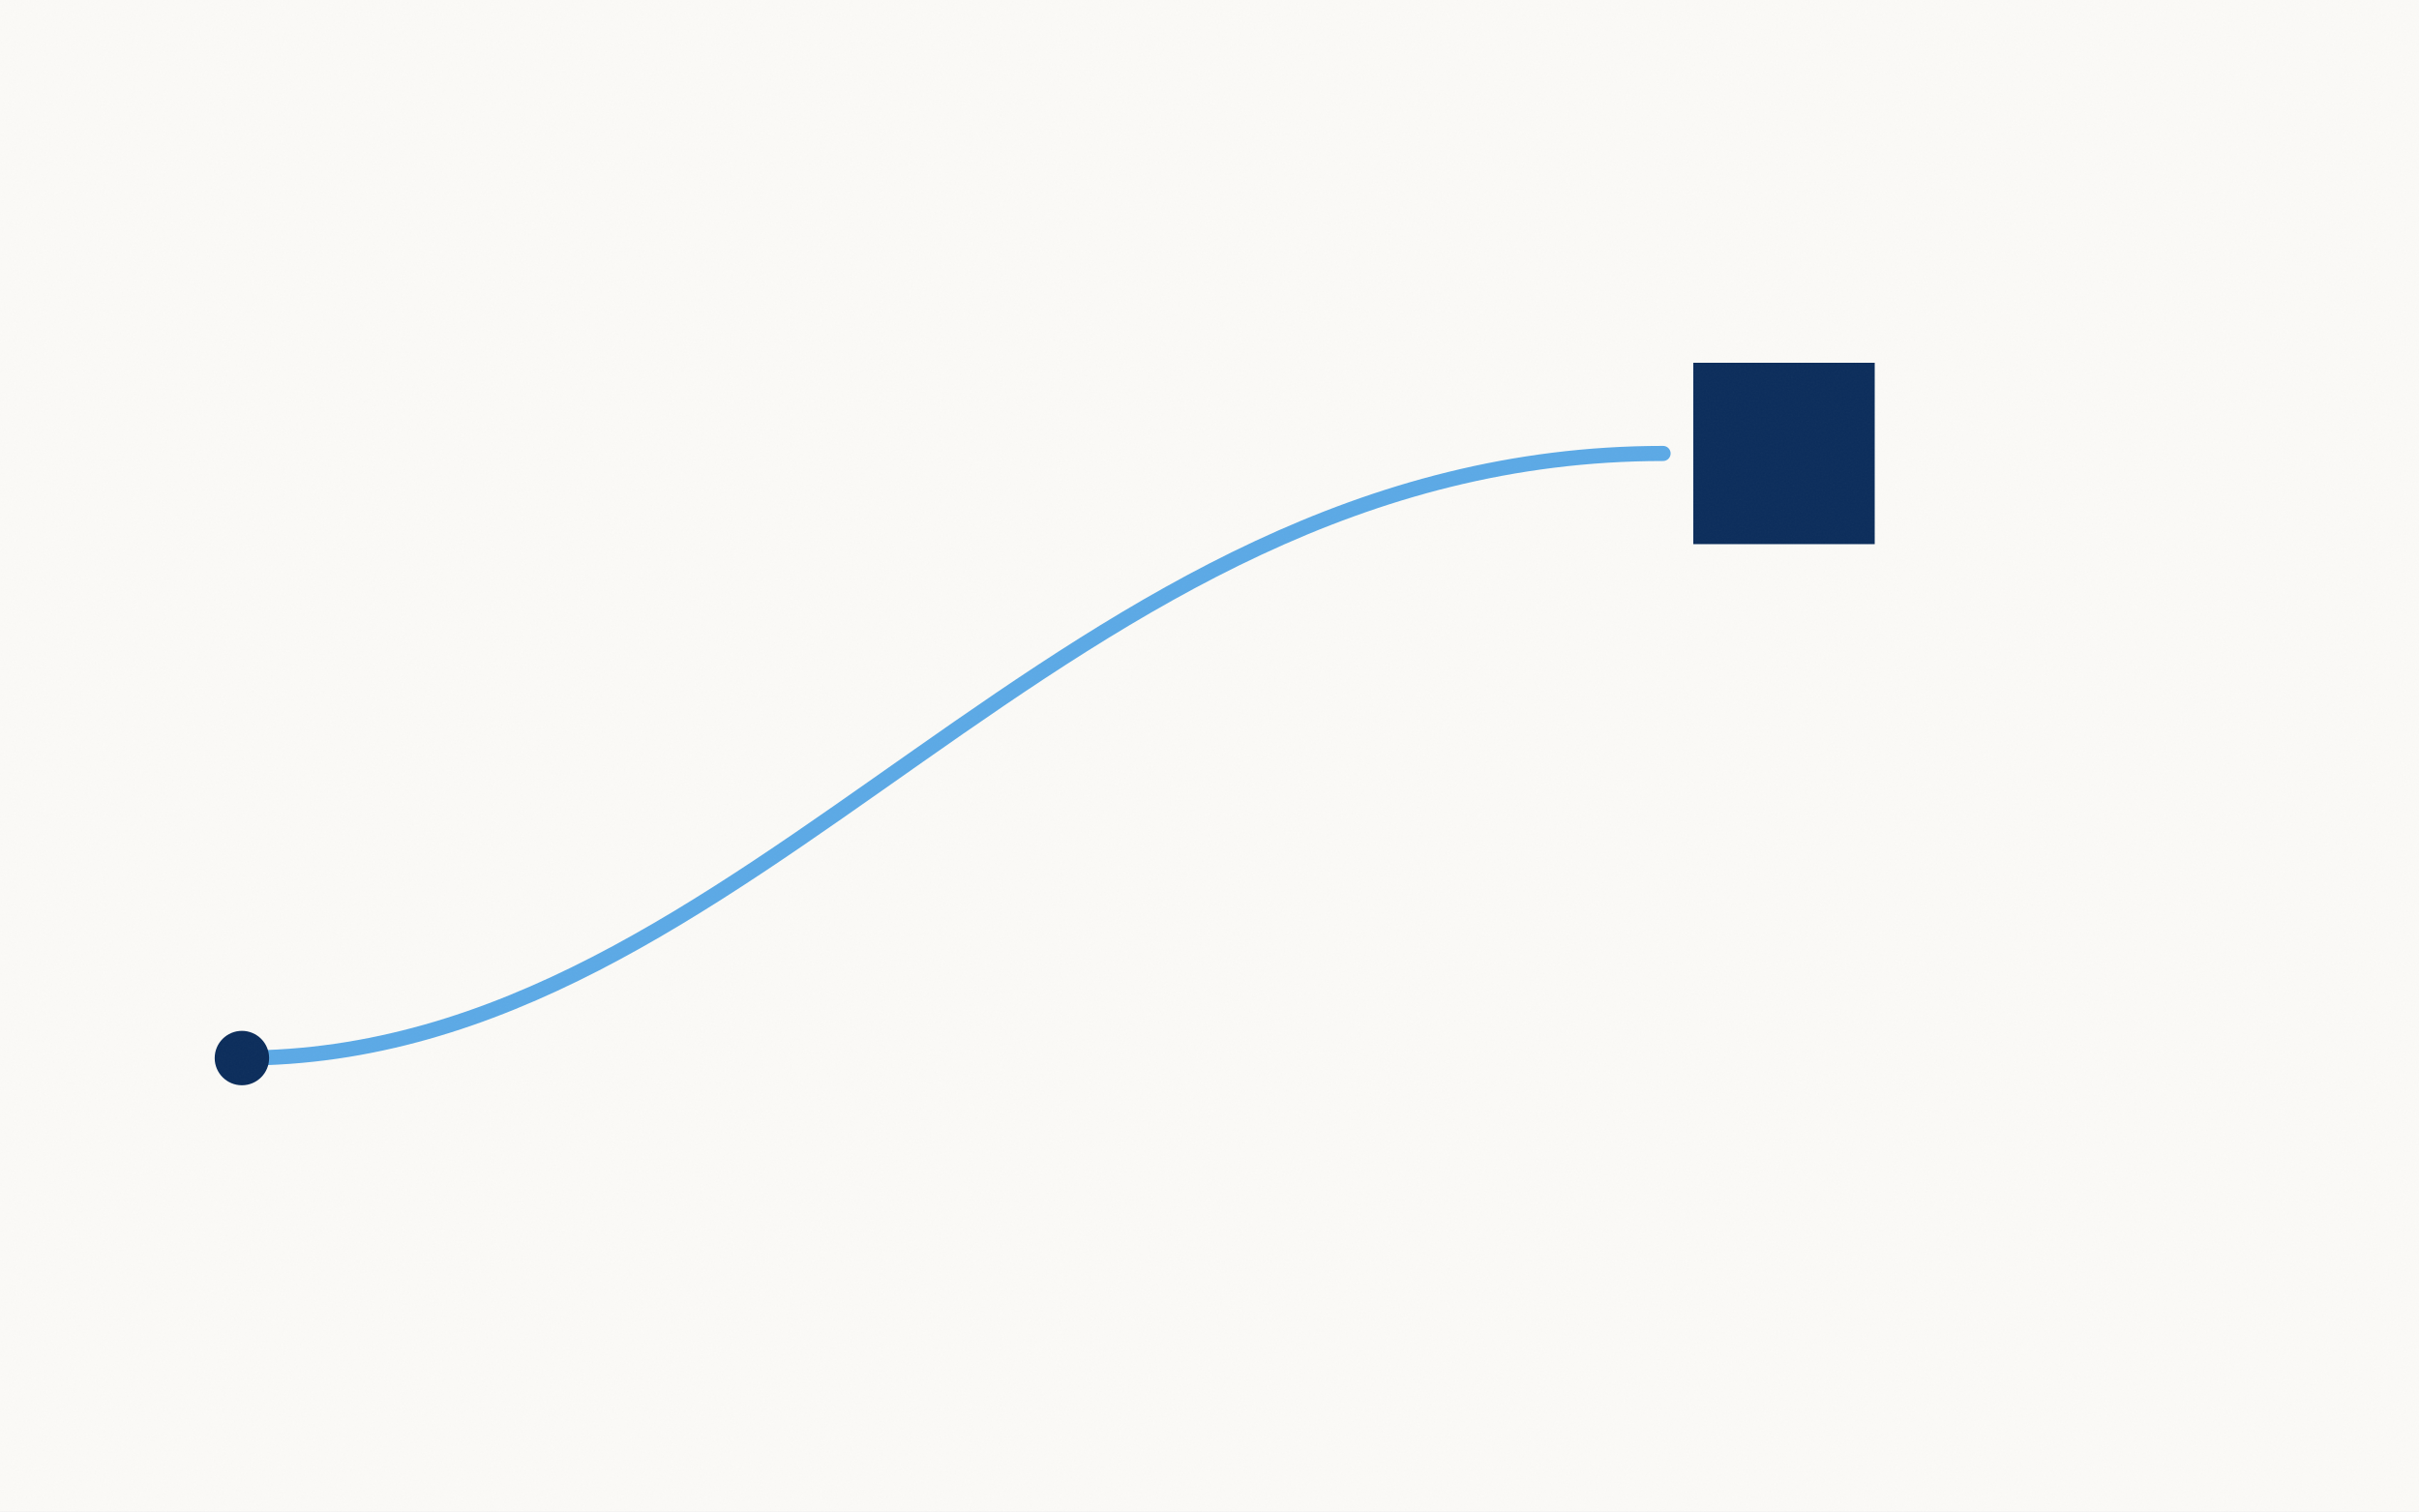
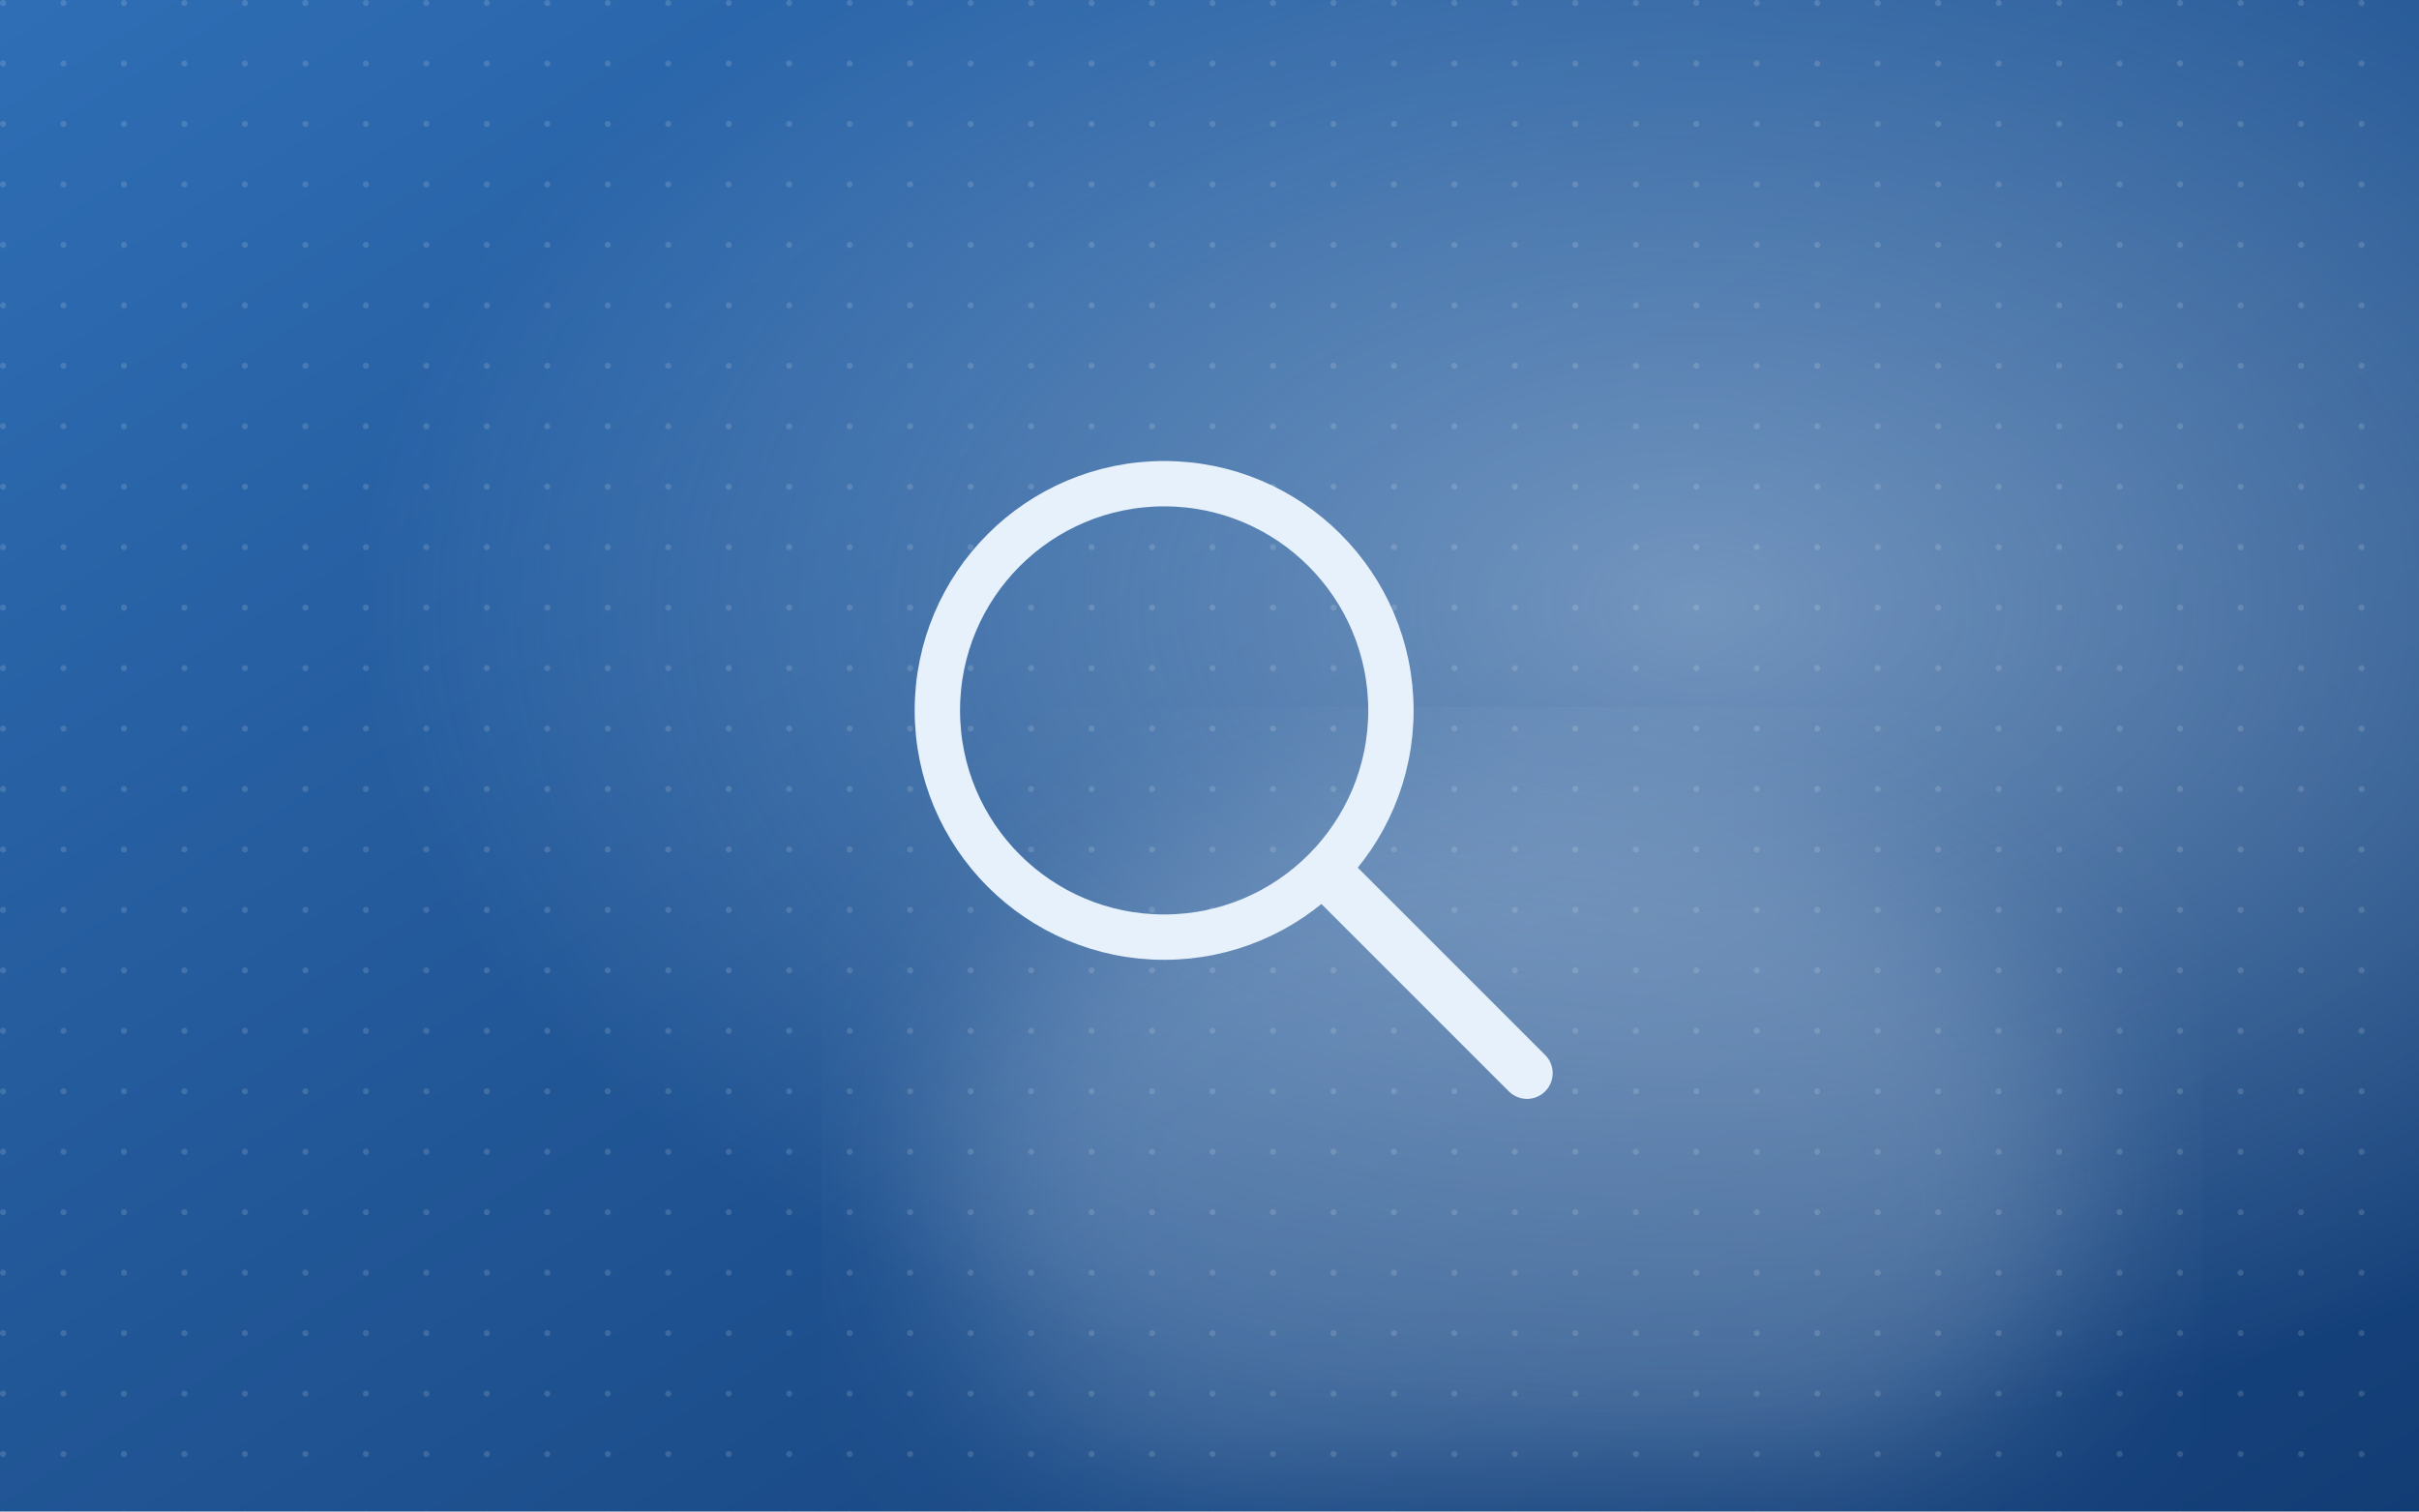
<svg xmlns="http://www.w3.org/2000/svg" viewBox="0 0 1600 1000" width="1600" height="1000">
  <defs>
-     <filter id="g" x="0" y="0" width="100%" height="100%">
-       <feTurbulence type="fractalNoise" baseFrequency="0.9" numOctaves="2" stitchTiles="stitch" />
-       <feColorMatrix type="saturate" values="0" />
-       <feComponentTransfer>
-         <feFuncA type="linear" slope="0.06" />
-       </feComponentTransfer>
+     <linearGradient id="bg" x1="0" y1="0" x2="1" y2="1">
+       <stop offset="0" stop-color="#2F6EB5" />
+       <stop offset="1" stop-color="#123C74" />
+     </linearGradient>
+     <radialGradient id="glow" cx="70%" cy="40%" r="55%">
+       <stop offset="0" stop-color="#E6F1FB" stop-opacity="0.42" />
+       <stop offset="1" stop-color="#E6F1FB" stop-opacity="0" />
+     </radialGradient>
+     <pattern id="dots" width="40" height="40" patternUnits="userSpaceOnUse">
+       <circle cx="2" cy="2" r="2" fill="#ffffff" opacity="0.14" />
+     </pattern>
+     <filter id="blur">
+       <feGaussianBlur stdDeviation="60" />
    </filter>
-     <linearGradient id="n" x1="0" y1="0" x2="1" y2="1">
-       <stop offset="0" stop-color="#1B4C8C" />
-       <stop offset="1" stop-color="#071E3D" />
-     </linearGradient>
-     <linearGradient id="s" x1="0" y1="0" x2="1" y2="0">
-       <stop offset="0" stop-color="#5BA9E6" />
-       <stop offset="1" stop-color="#A7D0F2" />
-     </linearGradient>
-     <linearGradient id="p" x1="0" y1="0" x2="0" y2="1">
-       <stop offset="0" stop-color="#FBFAF7" />
-       <stop offset="1" stop-color="#E9EDF2" />
-     </linearGradient>
  </defs>
-   <rect width="1600" height="1000" fill="#FBFAF7" />
-   <path d="M160 700 C 500 700, 700 300, 1100 300" stroke="#5BA9E6" stroke-width="10" fill="none" stroke-linecap="round" />
-   <rect x="1120" y="240" width="120" height="120" fill="#0B2D5B" />
-   <circle cx="160" cy="700" r="18" fill="#0B2D5B" />
-   <rect width="1600" height="1000" filter="url(#g)" opacity="0.5" />
+   <rect width="1600" height="1000" fill="url(#bg)" />
+   <rect width="1600" height="1000" fill="url(#glow)" />
+   <rect width="1600" height="1000" fill="url(#dots)" />
+   <ellipse cx="1000" cy="780" rx="380" ry="260" fill="#E6F1FB" opacity="0.22" filter="url(#blur)" />
+   <circle cx="770" cy="470" r="150" fill="none" stroke="#E6F1FB" stroke-width="30" />
+   <path d="M880 580 L1010 710" stroke="#E6F1FB" stroke-width="34" stroke-linecap="round" />
</svg>
